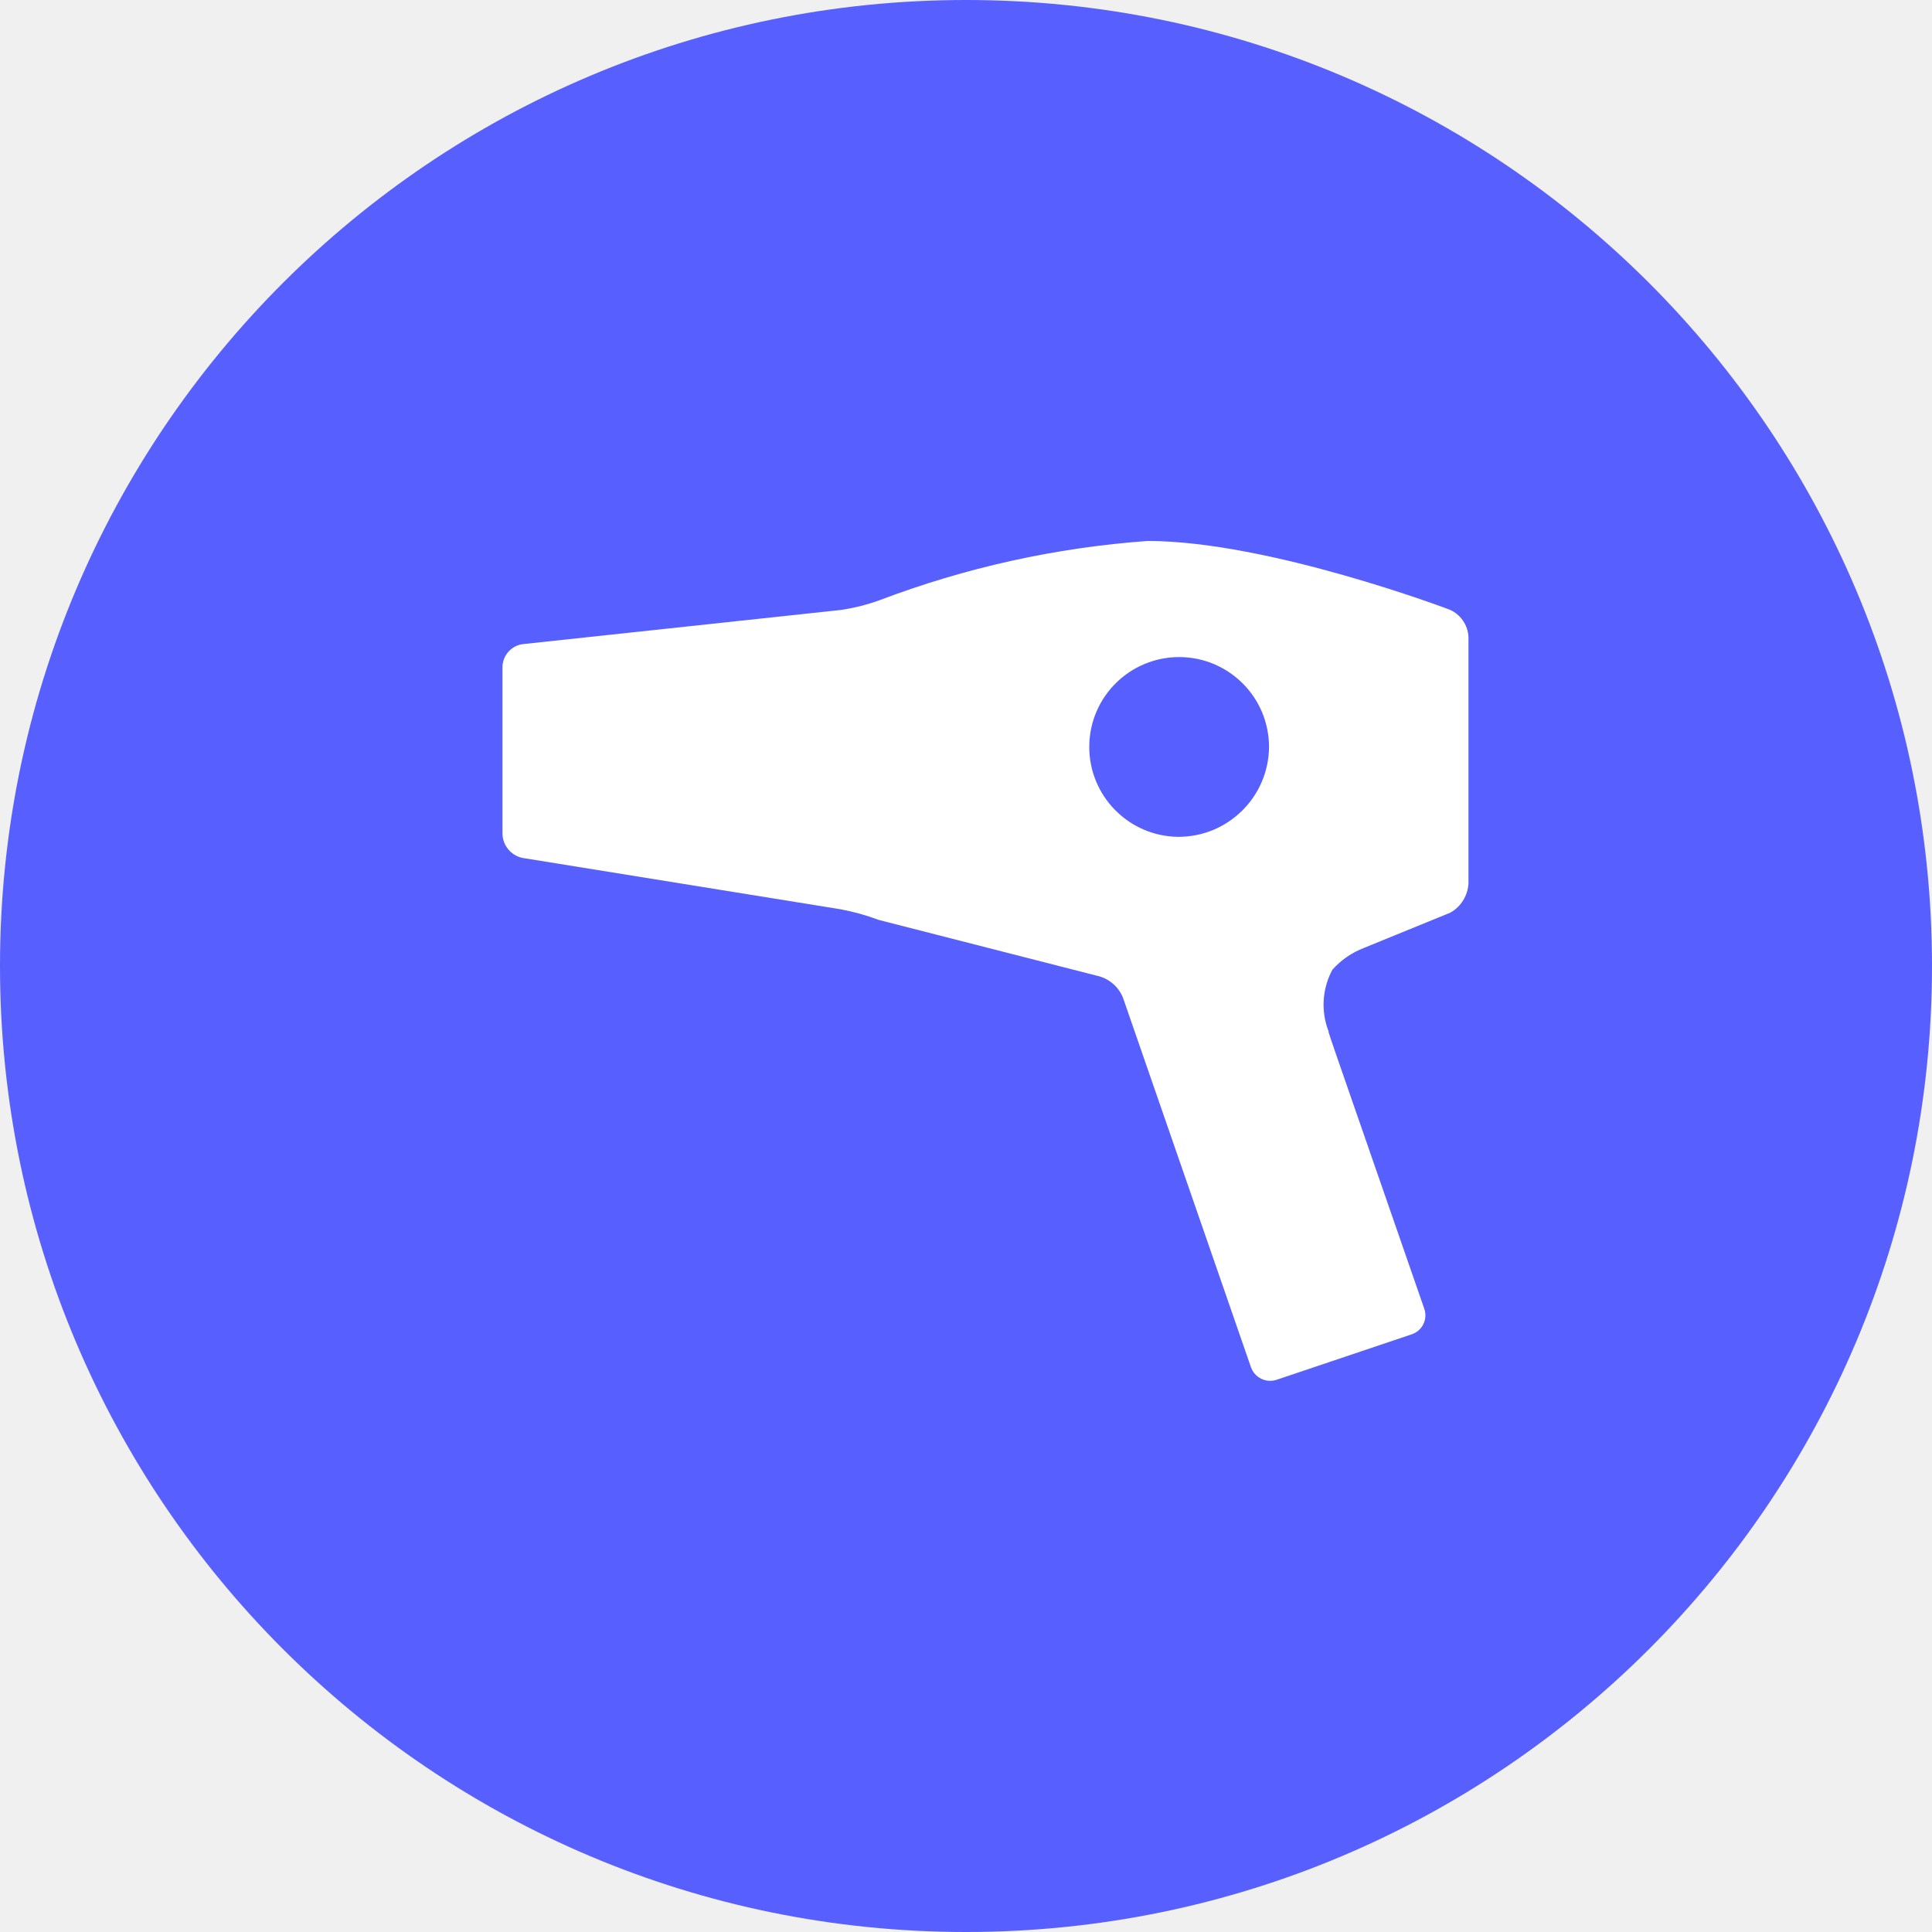
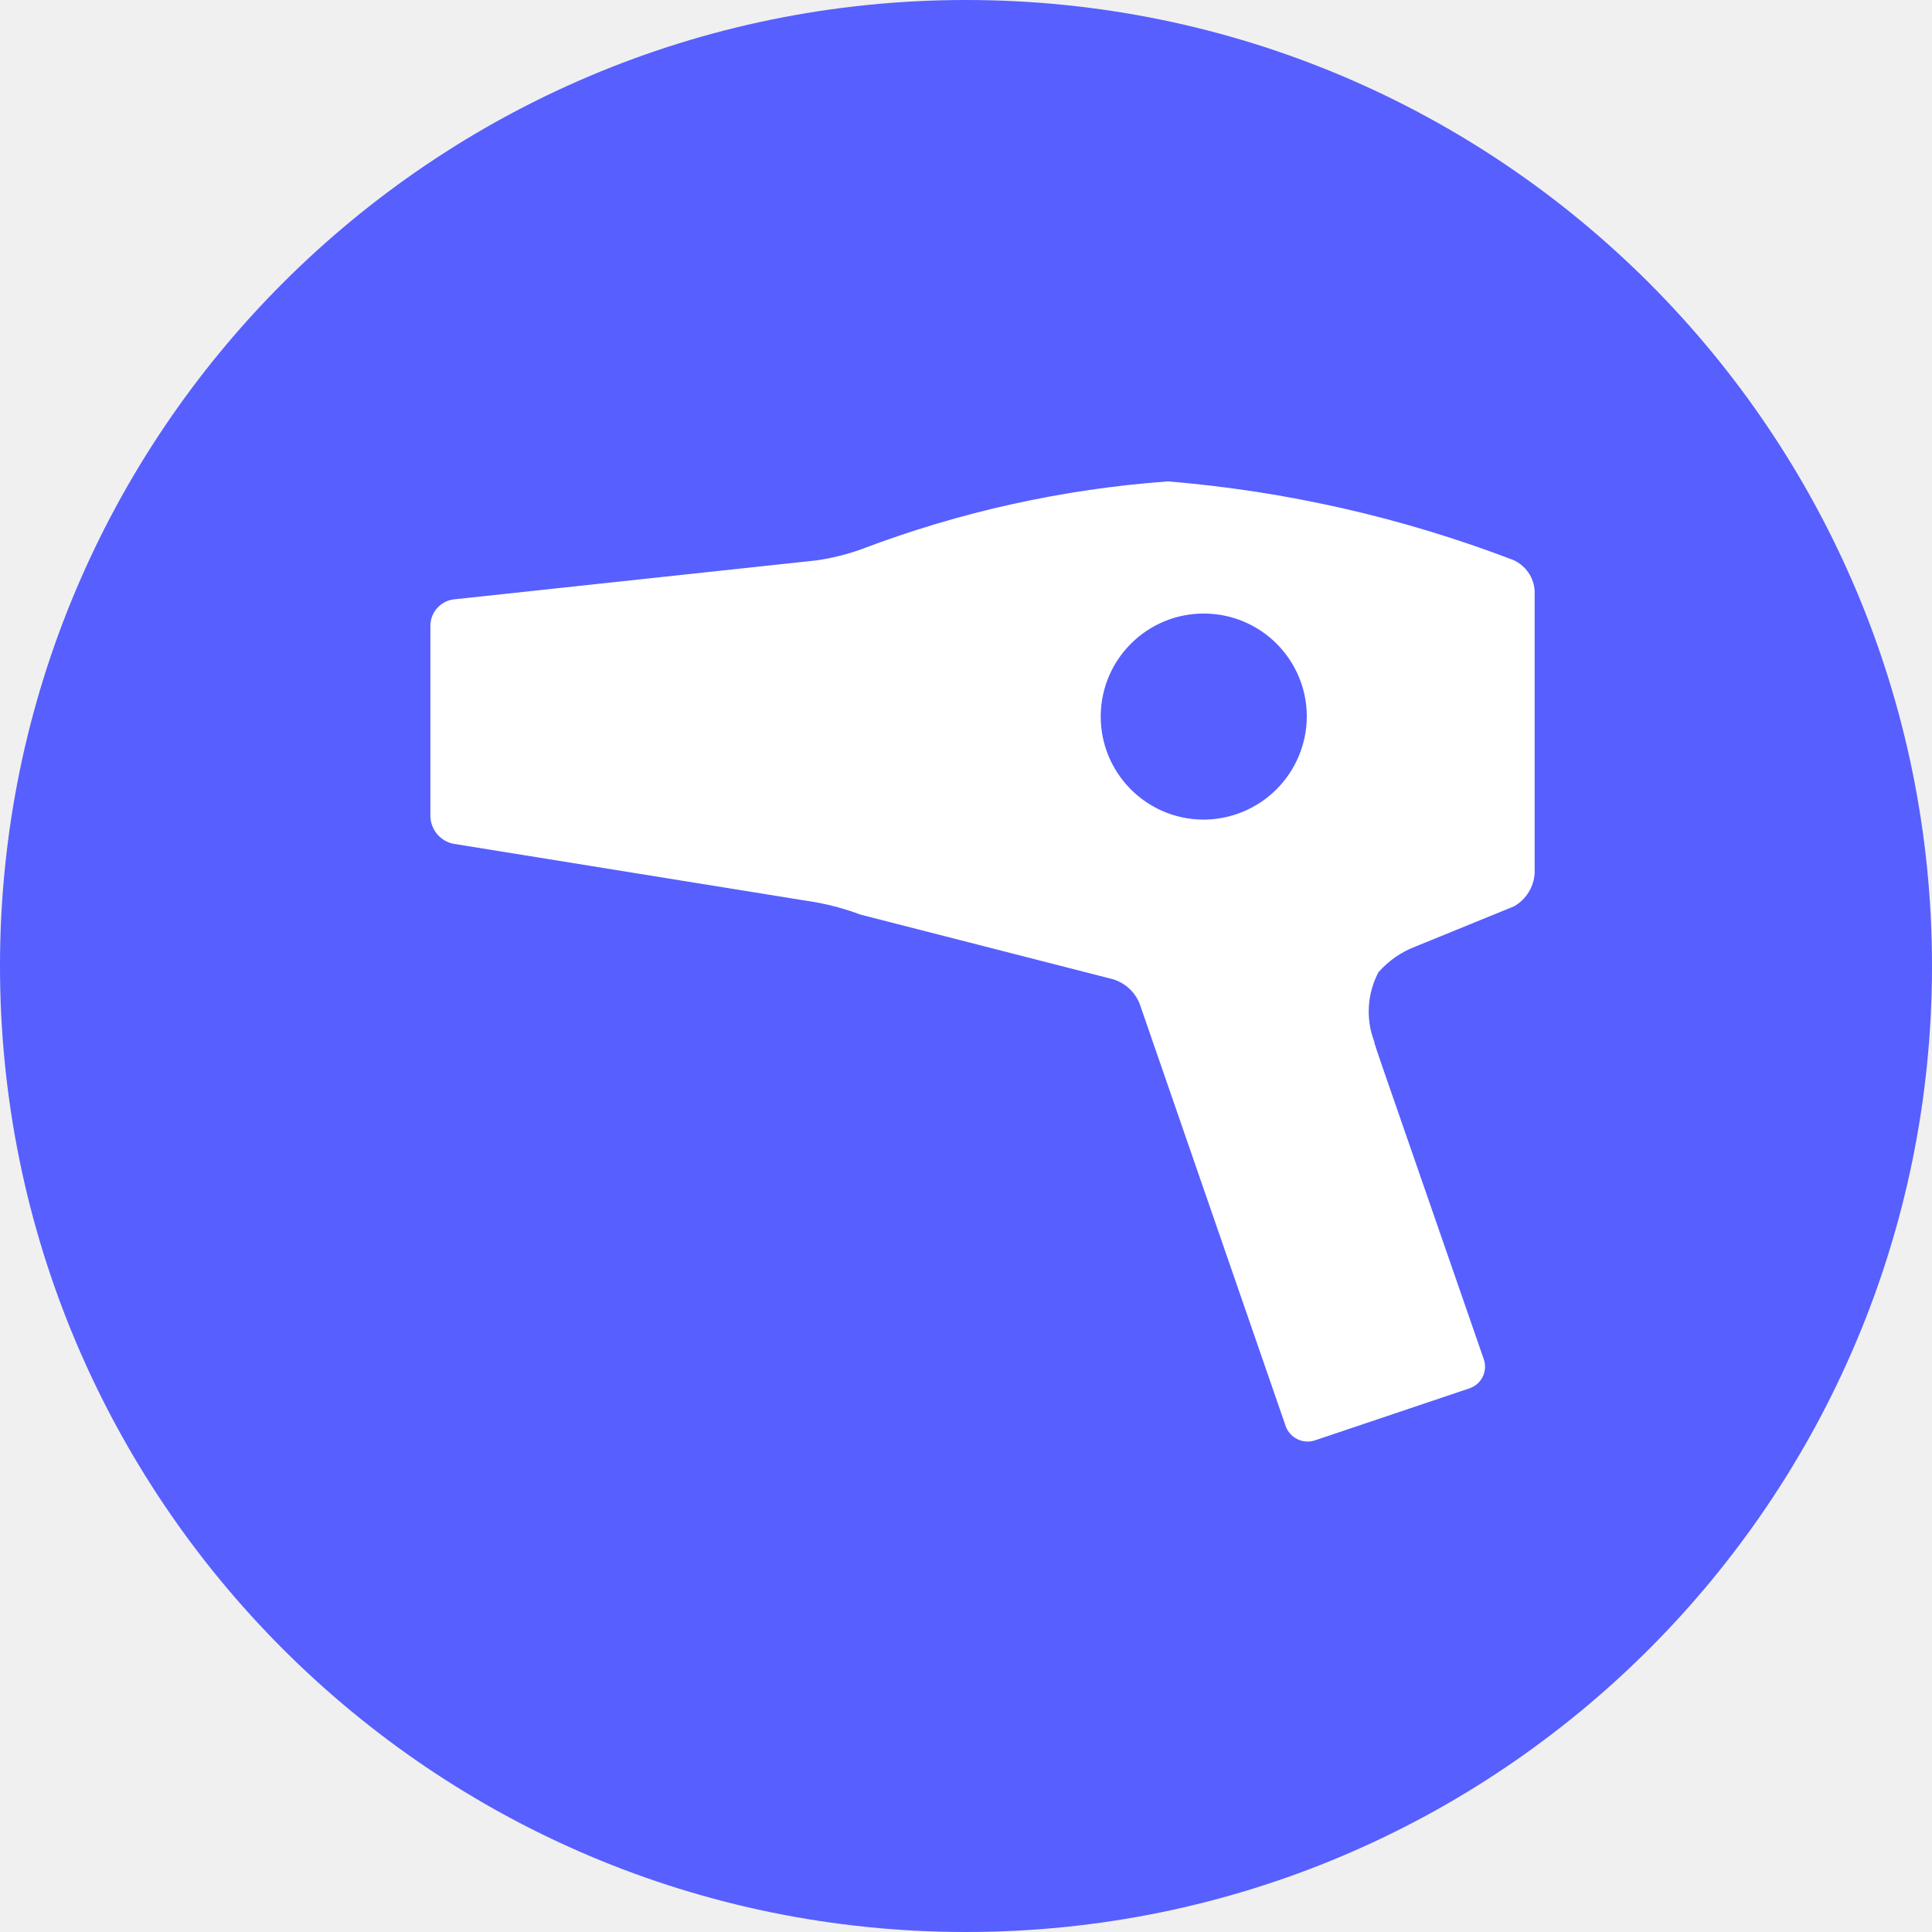
- <svg xmlns="http://www.w3.org/2000/svg" width="50" height="50" viewBox="0 0 50 50">
+ <svg xmlns="http://www.w3.org/2000/svg" width="30" height="30" viewBox="0 0 30 30">
  <defs>
    <style>.a{fill:#575fff;}.b{fill:#fff;}</style>
  </defs>
-   <g transform="translate(-919 -1288)">
-     <path class="a" d="M25,0A25,25,0,1,1,0,25,25,25,0,0,1,25,0Z" transform="translate(919 1288)" />
-     <path class="b" d="M22.2,13.979a2.1,2.1,0,0,1,.822-.568l2.236-.913a.927.927,0,0,0,.466-.754V5.364a.814.814,0,0,0-.487-.706S20.554,2.88,17.42,2.88a24.517,24.517,0,0,0-6.949,1.538,5.2,5.2,0,0,1-1,.249l-8.23.884a.606.606,0,0,0-.517.584v4.33a.653.653,0,0,0,.512.617l8.227,1.328a5.872,5.872,0,0,1,1,.278l5.634,1.441a.947.947,0,0,1,.685.57l3.312,9.563a.528.528,0,0,0,.664.327l3.5-1.178a.517.517,0,0,0,.323-.658l-2.3-6.632c-.094-.271-.173-.508-.177-.528l0-.02a1.906,1.906,0,0,1,.1-1.6Zm-4-3.442a2.326,2.326,0,1,1,2.362-2.326A2.343,2.343,0,0,1,18.2,10.537Z" transform="translate(931.28 1299.12)" />
-   </g>
+   <path class="a" d="M15,0A15,15,0,1,1,0,15,15,15,0,0,1,15,0Z" />
+   <path class="b" d="M15.45,10.493a1.441,1.441,0,0,1,.564-.389l1.534-.626a.636.636,0,0,0,.319-.517V4.584a.558.558,0,0,0-.334-.484,19.479,19.479,0,0,0-5.359-1.22A16.817,16.817,0,0,0,7.408,3.935a3.568,3.568,0,0,1-.688.171l-5.645.607a.415.415,0,0,0-.355.4v2.97a.448.448,0,0,0,.351.423l5.643.911a4.027,4.027,0,0,1,.684.19l3.864.989a.65.65,0,0,1,.47.391L14,17.547a.362.362,0,0,0,.455.224l2.4-.808a.354.354,0,0,0,.222-.452l-1.577-4.549c-.064-.186-.119-.349-.121-.362l0-.014a1.307,1.307,0,0,1,.068-1.094ZM12.709,8.132a1.6,1.6,0,1,1,1.62-1.6A1.607,1.607,0,0,1,12.709,8.132Z" transform="translate(5.963 4.595)" />
</svg>
